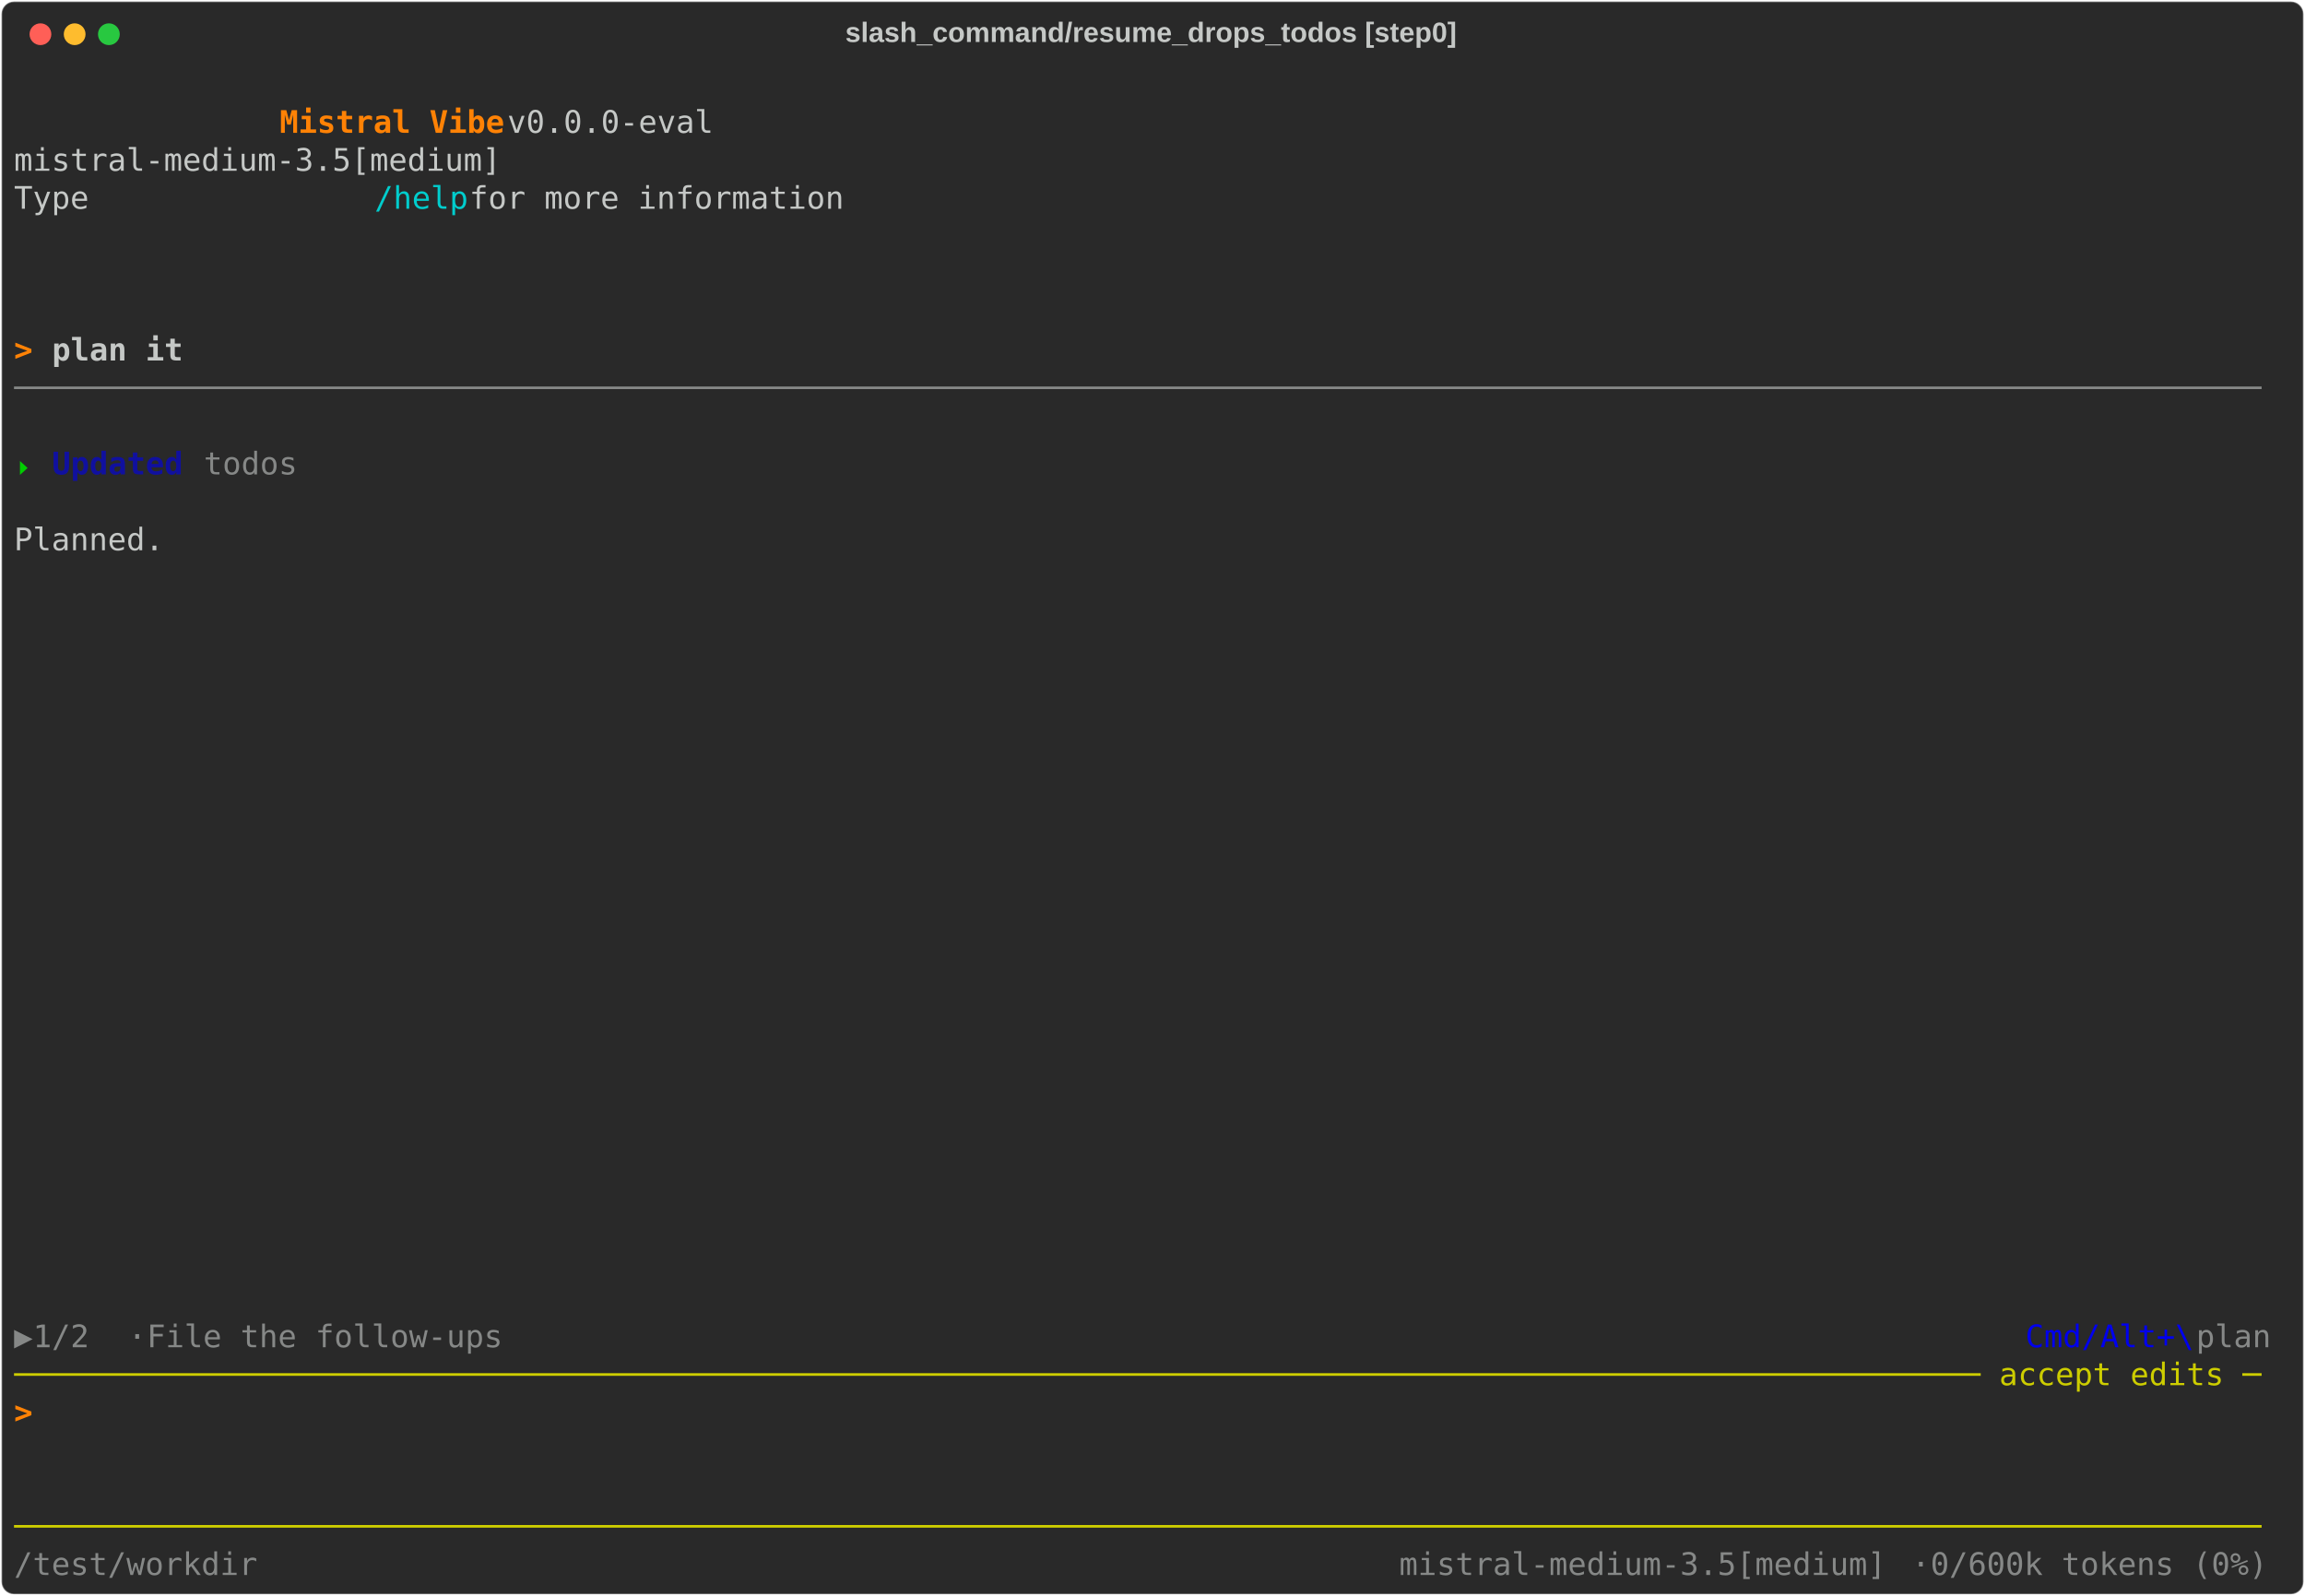
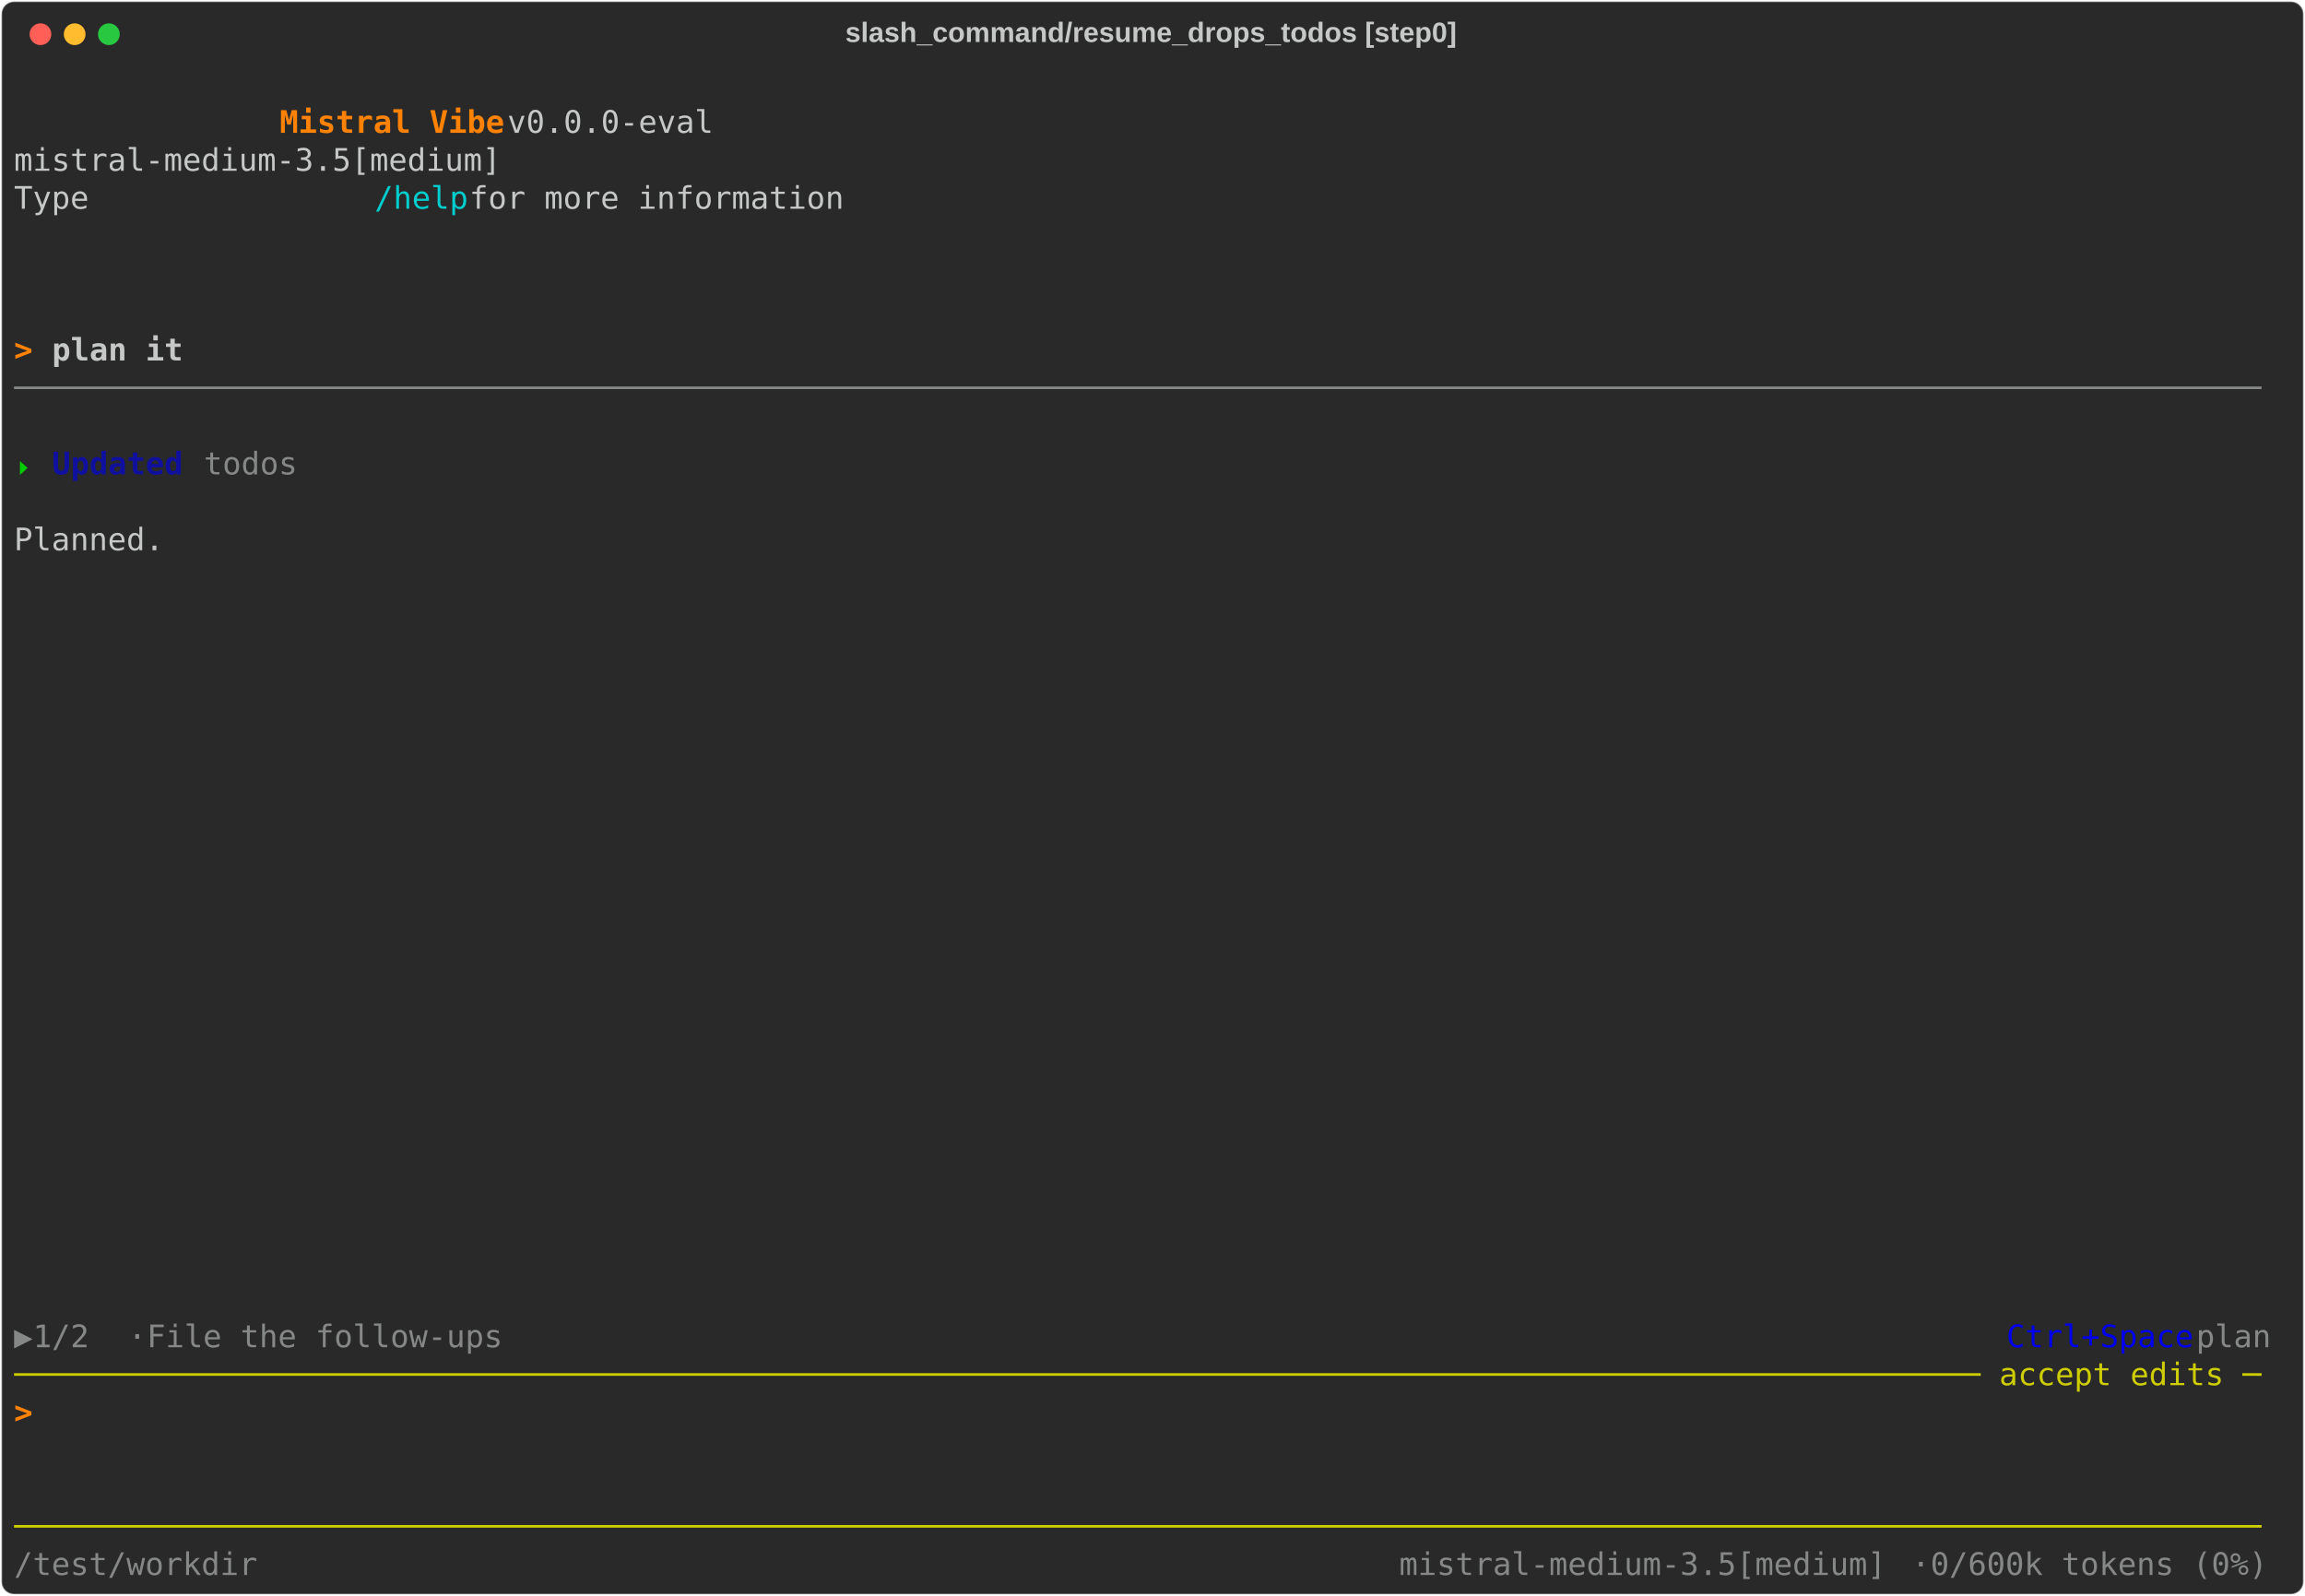
<svg xmlns="http://www.w3.org/2000/svg" class="rich-terminal" viewBox="0 0 1482 1026.0">
  <style>

    @font-face {
        font-family: "Fira Code";
        src: local("FiraCode-Regular"),
                url("https://cdnjs.cloudflare.com/ajax/libs/firacode/6.2.0/woff2/FiraCode-Regular.woff2") format("woff2"),
                url("https://cdnjs.cloudflare.com/ajax/libs/firacode/6.2.0/woff/FiraCode-Regular.woff") format("woff");
        font-style: normal;
        font-weight: 400;
    }
    @font-face {
        font-family: "Fira Code";
        src: local("FiraCode-Bold"),
                url("https://cdnjs.cloudflare.com/ajax/libs/firacode/6.2.0/woff2/FiraCode-Bold.woff2") format("woff2"),
                url("https://cdnjs.cloudflare.com/ajax/libs/firacode/6.2.0/woff/FiraCode-Bold.woff") format("woff");
        font-style: bold;
        font-weight: 700;
    }

    .vibe-matrix {
        font-family: Fira Code, monospace;
        font-size: 20px;
        line-height: 24.4px;
        font-variant-east-asian: full-width;
    }

    .vibe-title {
        font-size: 18px;
        font-weight: bold;
        font-family: arial;
    }

    .vibe-r1 { fill: #c5c8c6 }
.vibe-r2 { fill: #ff8205;font-weight: bold }
.vibe-r3 { fill: #00cdcd }
.vibe-r4 { fill: #c5c8c6;font-weight: bold }
.vibe-r5 { fill: #868887 }
.vibe-r6 { fill: #00cd00 }
.vibe-r7 { fill: #10109f;font-weight: bold }
.vibe-r8 { fill: #0000ee }
.vibe-r9 { fill: #cdcd00 }
.vibe-r10 { fill: #000000 }
    </style>
  <defs>
    <clipPath id="vibe-clip-terminal">
      <rect x="0" y="0" width="1463.0" height="975.0" />
    </clipPath>
    <clipPath id="vibe-line-0">
      <rect x="0" y="1.5" width="1464" height="24.65" />
    </clipPath>
    <clipPath id="vibe-line-1">
      <rect x="0" y="25.9" width="1464" height="24.65" />
    </clipPath>
    <clipPath id="vibe-line-2">
      <rect x="0" y="50.3" width="1464" height="24.65" />
    </clipPath>
    <clipPath id="vibe-line-3">
      <rect x="0" y="74.7" width="1464" height="24.65" />
    </clipPath>
    <clipPath id="vibe-line-4">
      <rect x="0" y="99.1" width="1464" height="24.65" />
    </clipPath>
    <clipPath id="vibe-line-5">
      <rect x="0" y="123.5" width="1464" height="24.65" />
    </clipPath>
    <clipPath id="vibe-line-6">
      <rect x="0" y="147.9" width="1464" height="24.65" />
    </clipPath>
    <clipPath id="vibe-line-7">
      <rect x="0" y="172.3" width="1464" height="24.65" />
    </clipPath>
    <clipPath id="vibe-line-8">
      <rect x="0" y="196.7" width="1464" height="24.65" />
    </clipPath>
    <clipPath id="vibe-line-9">
      <rect x="0" y="221.1" width="1464" height="24.65" />
    </clipPath>
    <clipPath id="vibe-line-10">
      <rect x="0" y="245.5" width="1464" height="24.65" />
    </clipPath>
    <clipPath id="vibe-line-11">
      <rect x="0" y="269.9" width="1464" height="24.65" />
    </clipPath>
    <clipPath id="vibe-line-12">
      <rect x="0" y="294.3" width="1464" height="24.65" />
    </clipPath>
    <clipPath id="vibe-line-13">
      <rect x="0" y="318.7" width="1464" height="24.65" />
    </clipPath>
    <clipPath id="vibe-line-14">
      <rect x="0" y="343.1" width="1464" height="24.65" />
    </clipPath>
    <clipPath id="vibe-line-15">
      <rect x="0" y="367.5" width="1464" height="24.65" />
    </clipPath>
    <clipPath id="vibe-line-16">
      <rect x="0" y="391.9" width="1464" height="24.65" />
    </clipPath>
    <clipPath id="vibe-line-17">
      <rect x="0" y="416.3" width="1464" height="24.65" />
    </clipPath>
    <clipPath id="vibe-line-18">
      <rect x="0" y="440.7" width="1464" height="24.65" />
    </clipPath>
    <clipPath id="vibe-line-19">
      <rect x="0" y="465.1" width="1464" height="24.65" />
    </clipPath>
    <clipPath id="vibe-line-20">
      <rect x="0" y="489.5" width="1464" height="24.65" />
    </clipPath>
    <clipPath id="vibe-line-21">
      <rect x="0" y="513.9" width="1464" height="24.65" />
    </clipPath>
    <clipPath id="vibe-line-22">
      <rect x="0" y="538.3" width="1464" height="24.65" />
    </clipPath>
    <clipPath id="vibe-line-23">
      <rect x="0" y="562.7" width="1464" height="24.65" />
    </clipPath>
    <clipPath id="vibe-line-24">
      <rect x="0" y="587.1" width="1464" height="24.65" />
    </clipPath>
    <clipPath id="vibe-line-25">
      <rect x="0" y="611.5" width="1464" height="24.65" />
    </clipPath>
    <clipPath id="vibe-line-26">
      <rect x="0" y="635.9" width="1464" height="24.65" />
    </clipPath>
    <clipPath id="vibe-line-27">
      <rect x="0" y="660.3" width="1464" height="24.65" />
    </clipPath>
    <clipPath id="vibe-line-28">
      <rect x="0" y="684.7" width="1464" height="24.65" />
    </clipPath>
    <clipPath id="vibe-line-29">
      <rect x="0" y="709.1" width="1464" height="24.65" />
    </clipPath>
    <clipPath id="vibe-line-30">
      <rect x="0" y="733.5" width="1464" height="24.65" />
    </clipPath>
    <clipPath id="vibe-line-31">
      <rect x="0" y="757.9" width="1464" height="24.65" />
    </clipPath>
    <clipPath id="vibe-line-32">
      <rect x="0" y="782.3" width="1464" height="24.65" />
    </clipPath>
    <clipPath id="vibe-line-33">
      <rect x="0" y="806.7" width="1464" height="24.65" />
    </clipPath>
    <clipPath id="vibe-line-34">
      <rect x="0" y="831.1" width="1464" height="24.65" />
    </clipPath>
    <clipPath id="vibe-line-35">
      <rect x="0" y="855.5" width="1464" height="24.65" />
    </clipPath>
    <clipPath id="vibe-line-36">
      <rect x="0" y="879.9" width="1464" height="24.65" />
    </clipPath>
    <clipPath id="vibe-line-37">
      <rect x="0" y="904.3" width="1464" height="24.65" />
    </clipPath>
    <clipPath id="vibe-line-38">
      <rect x="0" y="928.7" width="1464" height="24.65" />
    </clipPath>
  </defs>
  <rect fill="#292929" stroke="rgba(255,255,255,0.35)" stroke-width="1" x="1" y="1" width="1480" height="1024" rx="8" />
  <text class="vibe-title" fill="#c5c8c6" text-anchor="middle" x="740" y="27">slash_command/resume_drops_todos [step0]</text>
  <g transform="translate(26,22)">
    <circle cx="0" cy="0" r="7" fill="#ff5f57" />
    <circle cx="22" cy="0" r="7" fill="#febc2e" />
    <circle cx="44" cy="0" r="7" fill="#28c840" />
  </g>
  <g transform="translate(9, 41)" clip-path="url(#vibe-clip-terminal)">
    <g class="vibe-matrix">
      <text class="vibe-r1" x="1464" y="20" textLength="12.2" clip-path="url(#vibe-line-0)">
</text>
      <text class="vibe-r2" x="170.8 183 195.2 207.4 219.6 231.8 244 256.2 268.4 280.6 292.8 305" y="44.4" clip-path="url(#vibe-line-1)" style="font-variant-ligatures:none;font-kerning:none">Mistral Vibe</text>
      <text class="vibe-r1" x="317.2 329.4 341.6 353.8 366 378.2 390.4 402.6 414.8 427 439.2 451.4 463.6 475.8 488 500.2 512.4 524.6 536.8 549 561.2 573.4 585.6 597.8 610 622.2 634.4 646.6 658.8 671 683.2 695.4 707.6 719.8 732 744.2 756.4 768.6 780.8 793 805.2 817.4 829.6 841.8 854 866.2 878.4 890.6 902.8 915 927.2 939.4 951.6 963.8 976 988.2 1000.4 1012.6 1024.8 1037 1049.2 1061.4 1073.6 1085.8 1098 1110.2 1122.4 1134.6 1146.8 1159 1171.2 1183.4 1195.6 1207.8 1220 1232.2 1244.4 1256.6 1268.8 1281 1293.2 1305.4 1317.6 1329.8 1342 1354.2 1366.4 1378.6 1390.8 1403 1415.2 1427.4 1439.6 1451.8" y="44.4" clip-path="url(#vibe-line-1)" style="font-variant-ligatures:none;font-kerning:none"> v0.0.0-eval                                                                                  </text>
      <text class="vibe-r1" x="1464" y="44.4" textLength="12.2" clip-path="url(#vibe-line-1)">
</text>
      <text class="vibe-r1" x="0 12.2 24.4 36.6 48.8 61 73.2 85.4 97.6 109.8 122 134.2 146.4 158.6 170.8 183 195.2 207.4 219.6 231.8 244 256.2 268.4 280.6 292.8 305 317.2 329.4 341.6 353.8 366 378.2 390.4 402.6 414.8 427 439.2 451.4 463.6 475.8 488 500.2 512.4 524.6 536.8 549 561.2 573.4 585.6 597.8 610 622.2 634.4 646.6 658.8 671 683.2 695.4 707.6 719.8 732 744.2 756.4 768.6 780.8 793 805.2 817.4 829.6 841.8 854 866.2 878.4 890.6 902.8 915 927.2 939.4 951.6 963.8 976 988.2 1000.4 1012.6 1024.8 1037 1049.2 1061.4 1073.6 1085.8 1098 1110.2 1122.4 1134.6 1146.8 1159 1171.2 1183.4 1195.6 1207.8 1220 1232.2 1244.4 1256.6 1268.8 1281 1293.2 1305.4 1317.6 1329.8 1342 1354.2 1366.4 1378.6 1390.8 1403 1415.2 1427.4 1439.6 1451.8" y="68.8" clip-path="url(#vibe-line-2)" style="font-variant-ligatures:none;font-kerning:none">              mistral-medium-3.5[medium]                                                                                </text>
      <text class="vibe-r1" x="1464" y="68.8" textLength="12.2" clip-path="url(#vibe-line-2)">
</text>
      <text class="vibe-r1" x="0 12.2 24.4 36.6 48.8 61 73.2 85.4 97.6 109.8 122 134.2 146.4 158.6 170.8 183 195.2 207.4 219.6" y="93.2" clip-path="url(#vibe-line-3)" style="font-variant-ligatures:none;font-kerning:none">              Type </text>
      <text class="vibe-r3" x="231.8 244 256.2 268.4 280.6" y="93.2" clip-path="url(#vibe-line-3)" style="font-variant-ligatures:none;font-kerning:none">/help</text>
      <text class="vibe-r1" x="292.8 305 317.2 329.4 341.6 353.8 366 378.2 390.4 402.6 414.8 427 439.2 451.4 463.6 475.8 488 500.2 512.4 524.6 536.8 549 561.2 573.4 585.6 597.8 610 622.2 634.4 646.6 658.8 671 683.2 695.4 707.6 719.8 732 744.2 756.4 768.6 780.8 793 805.2 817.4 829.6 841.8 854 866.2 878.4 890.6 902.8 915 927.2 939.4 951.6 963.8 976 988.2 1000.4 1012.6 1024.8 1037 1049.2 1061.4 1073.6 1085.8 1098 1110.2 1122.4 1134.6 1146.8 1159 1171.2 1183.4 1195.6 1207.8 1220 1232.2 1244.4 1256.6 1268.8 1281 1293.2 1305.4 1317.6 1329.8 1342 1354.2 1366.4 1378.6 1390.8 1403 1415.2 1427.4 1439.6 1451.8" y="93.2" clip-path="url(#vibe-line-3)" style="font-variant-ligatures:none;font-kerning:none"> for more information                                                                           </text>
      <text class="vibe-r1" x="1464" y="93.2" textLength="12.2" clip-path="url(#vibe-line-3)">
</text>
      <text class="vibe-r1" x="1464" y="117.6" textLength="12.2" clip-path="url(#vibe-line-4)">
</text>
      <text class="vibe-r1" x="1464" y="142" textLength="12.2" clip-path="url(#vibe-line-5)">
</text>
      <text class="vibe-r1" x="1464" y="166.4" textLength="12.2" clip-path="url(#vibe-line-6)">
</text>
      <text class="vibe-r2" x="0 12.2" y="190.8" clip-path="url(#vibe-line-7)" style="font-variant-ligatures:none;font-kerning:none">&gt; </text>
      <text class="vibe-r4" x="24.4 36.6 48.8 61 73.2 85.4 97.6" y="190.8" clip-path="url(#vibe-line-7)" style="font-variant-ligatures:none;font-kerning:none">plan it</text>
      <text class="vibe-r1" x="1464" y="190.8" textLength="12.2" clip-path="url(#vibe-line-7)">
</text>
      <text class="vibe-r5" x="0 12.2 24.4 36.6 48.8 61 73.2 85.4 97.6 109.8 122 134.2 146.4 158.6 170.8 183 195.2 207.4 219.6 231.8 244 256.2 268.4 280.6 292.8 305 317.2 329.4 341.6 353.8 366 378.2 390.4 402.6 414.8 427 439.2 451.4 463.6 475.8 488 500.2 512.4 524.6 536.8 549 561.2 573.4 585.6 597.8 610 622.2 634.4 646.6 658.8 671 683.2 695.4 707.6 719.8 732 744.2 756.4 768.6 780.8 793 805.2 817.4 829.6 841.8 854 866.2 878.4 890.6 902.8 915 927.2 939.4 951.6 963.8 976 988.2 1000.4 1012.6 1024.8 1037 1049.2 1061.4 1073.6 1085.8 1098 1110.2 1122.4 1134.6 1146.8 1159 1171.2 1183.4 1195.6 1207.8 1220 1232.2 1244.4 1256.6 1268.8 1281 1293.2 1305.4 1317.6 1329.8 1342 1354.2 1366.4 1378.6 1390.8 1403 1415.2 1427.4 1439.6 1451.8" y="215.2" clip-path="url(#vibe-line-8)" style="font-variant-ligatures:none;font-kerning:none">────────────────────────────────────────────────────────────────────────────────────────────────────────────────────────</text>
      <text class="vibe-r1" x="1464" y="215.2" textLength="12.2" clip-path="url(#vibe-line-8)">
</text>
      <text class="vibe-r1" x="1464" y="239.6" textLength="12.2" clip-path="url(#vibe-line-9)">
</text>
      <text class="vibe-r6" x="0" y="264" textLength="12.2" clip-path="url(#vibe-line-10)">⏵</text>
      <text class="vibe-r7" x="24.4 36.6 48.8 61 73.2 85.4 97.6" y="264" clip-path="url(#vibe-line-10)" style="font-variant-ligatures:none;font-kerning:none">Updated</text>
      <text class="vibe-r5" x="122 134.2 146.4 158.6 170.8" y="264" clip-path="url(#vibe-line-10)" style="font-variant-ligatures:none;font-kerning:none">todos</text>
      <text class="vibe-r1" x="1464" y="264" textLength="12.2" clip-path="url(#vibe-line-10)">
</text>
      <text class="vibe-r1" x="1464" y="288.4" textLength="12.2" clip-path="url(#vibe-line-11)">
</text>
      <text class="vibe-r1" x="0 12.2 24.4 36.6 48.8 61 73.2 85.4 97.6 109.8 122 134.2 146.4 158.6 170.8 183 195.2 207.4 219.6 231.8 244 256.2 268.4 280.6 292.8 305 317.2 329.4 341.6 353.8 366 378.2 390.4 402.6 414.8 427 439.2 451.4 463.6 475.8 488 500.2 512.4 524.6 536.8 549 561.2 573.4 585.6 597.8 610 622.2 634.4 646.6 658.8 671 683.2 695.4 707.6 719.8 732 744.2 756.4 768.6 780.8 793 805.2 817.4 829.6 841.8 854 866.2 878.4 890.6 902.8 915 927.2 939.4 951.6 963.8 976 988.2 1000.4 1012.6 1024.8 1037 1049.2 1061.4 1073.6 1085.8 1098 1110.2 1122.4 1134.6 1146.8 1159 1171.2 1183.4 1195.6 1207.8 1220 1232.2 1244.4 1256.6 1268.8 1281 1293.2 1305.4 1317.6 1329.8 1342 1354.2 1366.4 1378.6 1390.8 1403 1415.2 1427.4 1439.6 1451.8" y="312.8" clip-path="url(#vibe-line-12)" style="font-variant-ligatures:none;font-kerning:none">  Planned.                                                                                                              </text>
      <text class="vibe-r1" x="1464" y="312.8" textLength="12.2" clip-path="url(#vibe-line-12)">
</text>
      <text class="vibe-r1" x="1464" y="337.2" textLength="12.2" clip-path="url(#vibe-line-13)">
</text>
      <text class="vibe-r1" x="1464" y="361.6" textLength="12.2" clip-path="url(#vibe-line-14)">
</text>
      <text class="vibe-r1" x="1464" y="386" textLength="12.2" clip-path="url(#vibe-line-15)">
</text>
      <text class="vibe-r1" x="1464" y="410.4" textLength="12.2" clip-path="url(#vibe-line-16)">
</text>
      <text class="vibe-r1" x="1464" y="434.8" textLength="12.2" clip-path="url(#vibe-line-17)">
</text>
      <text class="vibe-r1" x="1464" y="459.2" textLength="12.2" clip-path="url(#vibe-line-18)">
</text>
      <text class="vibe-r1" x="1464" y="483.6" textLength="12.2" clip-path="url(#vibe-line-19)">
</text>
      <text class="vibe-r1" x="1464" y="508" textLength="12.2" clip-path="url(#vibe-line-20)">
</text>
      <text class="vibe-r1" x="1464" y="532.4" textLength="12.2" clip-path="url(#vibe-line-21)">
</text>
      <text class="vibe-r1" x="1464" y="556.8" textLength="12.2" clip-path="url(#vibe-line-22)">
</text>
      <text class="vibe-r1" x="1464" y="581.2" textLength="12.2" clip-path="url(#vibe-line-23)">
</text>
      <text class="vibe-r1" x="1464" y="605.6" textLength="12.2" clip-path="url(#vibe-line-24)">
</text>
      <text class="vibe-r1" x="1464" y="630" textLength="12.2" clip-path="url(#vibe-line-25)">
</text>
      <text class="vibe-r1" x="1464" y="654.4" textLength="12.2" clip-path="url(#vibe-line-26)">
</text>
      <text class="vibe-r1" x="1464" y="678.8" textLength="12.2" clip-path="url(#vibe-line-27)">
</text>
      <text class="vibe-r1" x="1464" y="703.2" textLength="12.2" clip-path="url(#vibe-line-28)">
</text>
      <text class="vibe-r1" x="1464" y="727.6" textLength="12.2" clip-path="url(#vibe-line-29)">
</text>
      <text class="vibe-r1" x="1464" y="752" textLength="12.2" clip-path="url(#vibe-line-30)">
</text>
      <text class="vibe-r1" x="1464" y="776.4" textLength="12.2" clip-path="url(#vibe-line-31)">
</text>
      <text class="vibe-r1" x="1464" y="800.8" textLength="12.2" clip-path="url(#vibe-line-32)">
</text>
      <text class="vibe-r5" x="0" y="825.2" textLength="12.2" clip-path="url(#vibe-line-33)">▶</text>
      <text class="vibe-r5" x="12.2 24.4 36.6 48.8 61" y="825.2" clip-path="url(#vibe-line-33)" style="font-variant-ligatures:none;font-kerning:none"> 1/2 </text>
      <text class="vibe-r5" x="73.2" y="825.2" textLength="12.2" clip-path="url(#vibe-line-33)">·</text>
      <text class="vibe-r5" x="85.4 97.6 109.8 122 134.2 146.4 158.6 170.8 183 195.2 207.4 219.6 231.8 244 256.2 268.4 280.6 292.8 305 317.2" y="825.2" clip-path="url(#vibe-line-33)" style="font-variant-ligatures:none;font-kerning:none"> File the follow-ups</text>
-       <text class="vibe-r8" x="1293.2 1305.4 1317.6 1329.8 1342 1354.2 1366.4 1378.6 1390.8" y="825.2" clip-path="url(#vibe-line-33)" style="font-variant-ligatures:none;font-kerning:none">Cmd/Alt+\</text>
+       <text class="vibe-r8" x="1281 1293.2 1305.4 1317.6 1329.8 1342 1354.2 1366.4 1378.6 1390.8" y="825.2" clip-path="url(#vibe-line-33)" style="font-variant-ligatures:none;font-kerning:none">Ctrl+Space</text>
      <text class="vibe-r5" x="1403 1415.2 1427.4 1439.6 1451.8" y="825.2" clip-path="url(#vibe-line-33)" style="font-variant-ligatures:none;font-kerning:none"> plan</text>
      <text class="vibe-r1" x="1464" y="825.2" textLength="12.2" clip-path="url(#vibe-line-33)">
</text>
      <text class="vibe-r9" x="0 12.2 24.4 36.6 48.8 61 73.2 85.4 97.6 109.8 122 134.2 146.4 158.6 170.8 183 195.2 207.4 219.6 231.8 244 256.2 268.4 280.6 292.8 305 317.2 329.4 341.6 353.8 366 378.2 390.4 402.6 414.8 427 439.2 451.4 463.6 475.8 488 500.2 512.4 524.6 536.8 549 561.2 573.4 585.6 597.8 610 622.2 634.4 646.6 658.8 671 683.2 695.4 707.6 719.8 732 744.2 756.4 768.6 780.8 793 805.2 817.4 829.6 841.8 854 866.2 878.4 890.6 902.8 915 927.2 939.4 951.6 963.8 976 988.2 1000.4 1012.6 1024.8 1037 1049.2 1061.4 1073.6 1085.8 1098 1110.2 1122.4 1134.6 1146.8 1159 1171.2 1183.4 1195.6 1207.8 1220 1232.2 1244.4 1256.6 1268.8 1281 1293.2 1305.4 1317.6 1329.8 1342 1354.2 1366.4 1378.6 1390.8 1403 1415.2 1427.4 1439.6 1451.8" y="849.6" clip-path="url(#vibe-line-34)" style="font-variant-ligatures:none;font-kerning:none">───────────────────────────────────────────────────────────────────────────────────────────────────────── accept edits ─</text>
      <text class="vibe-r1" x="1464" y="849.6" textLength="12.2" clip-path="url(#vibe-line-34)">
</text>
      <text class="vibe-r2" x="0 12.2" y="874" clip-path="url(#vibe-line-35)" style="font-variant-ligatures:none;font-kerning:none">&gt; </text>
      <text class="vibe-r1" x="1464" y="874" textLength="12.2" clip-path="url(#vibe-line-35)">
</text>
      <text class="vibe-r1" x="1464" y="898.4" textLength="12.2" clip-path="url(#vibe-line-36)">
</text>
      <text class="vibe-r1" x="1464" y="922.8" textLength="12.2" clip-path="url(#vibe-line-37)">
</text>
      <text class="vibe-r9" x="0 12.2 24.4 36.6 48.8 61 73.2 85.4 97.6 109.8 122 134.2 146.4 158.6 170.8 183 195.2 207.4 219.6 231.8 244 256.2 268.4 280.6 292.8 305 317.2 329.4 341.6 353.8 366 378.2 390.4 402.6 414.8 427 439.2 451.4 463.6 475.8 488 500.2 512.4 524.6 536.8 549 561.2 573.4 585.6 597.8 610 622.2 634.4 646.6 658.8 671 683.2 695.4 707.6 719.8 732 744.2 756.4 768.6 780.8 793 805.2 817.4 829.6 841.8 854 866.2 878.4 890.6 902.8 915 927.2 939.4 951.6 963.8 976 988.2 1000.4 1012.6 1024.8 1037 1049.2 1061.4 1073.6 1085.8 1098 1110.2 1122.4 1134.6 1146.8 1159 1171.2 1183.4 1195.6 1207.8 1220 1232.2 1244.4 1256.6 1268.8 1281 1293.2 1305.4 1317.6 1329.8 1342 1354.2 1366.4 1378.6 1390.8 1403 1415.2 1427.4 1439.6 1451.8" y="947.2" clip-path="url(#vibe-line-38)" style="font-variant-ligatures:none;font-kerning:none">────────────────────────────────────────────────────────────────────────────────────────────────────────────────────────</text>
      <text class="vibe-r1" x="1464" y="947.2" textLength="12.2" clip-path="url(#vibe-line-38)">
</text>
      <text class="vibe-r5" x="0 12.2 24.4 36.6 48.8 61 73.2 85.4 97.6 109.8 122 134.2 146.4" y="971.6" clip-path="url(#vibe-line-39)" style="font-variant-ligatures:none;font-kerning:none">/test/workdir</text>
      <text class="vibe-r5" x="890.6 902.8 915 927.2 939.4 951.6 963.8 976 988.2 1000.4 1012.6 1024.8 1037 1049.2 1061.4 1073.6 1085.8 1098 1110.2 1122.4 1134.6 1146.8 1159 1171.2 1183.4 1195.6 1207.8" y="971.6" clip-path="url(#vibe-line-39)" style="font-variant-ligatures:none;font-kerning:none">mistral-medium-3.5[medium] </text>
      <text class="vibe-r5" x="1220" y="971.6" textLength="12.2" clip-path="url(#vibe-line-39)">·</text>
      <text class="vibe-r5" x="1232.2 1244.4 1256.6 1268.8 1281 1293.2 1305.4 1317.6 1329.8 1342 1354.2 1366.4 1378.6 1390.8 1403 1415.2 1427.4 1439.6 1451.8" y="971.6" clip-path="url(#vibe-line-39)" style="font-variant-ligatures:none;font-kerning:none"> 0/600k tokens (0%)</text>
      <text class="vibe-r1" x="1464" y="971.6" textLength="12.2" clip-path="url(#vibe-line-39)">
</text>
    </g>
  </g>
</svg>
